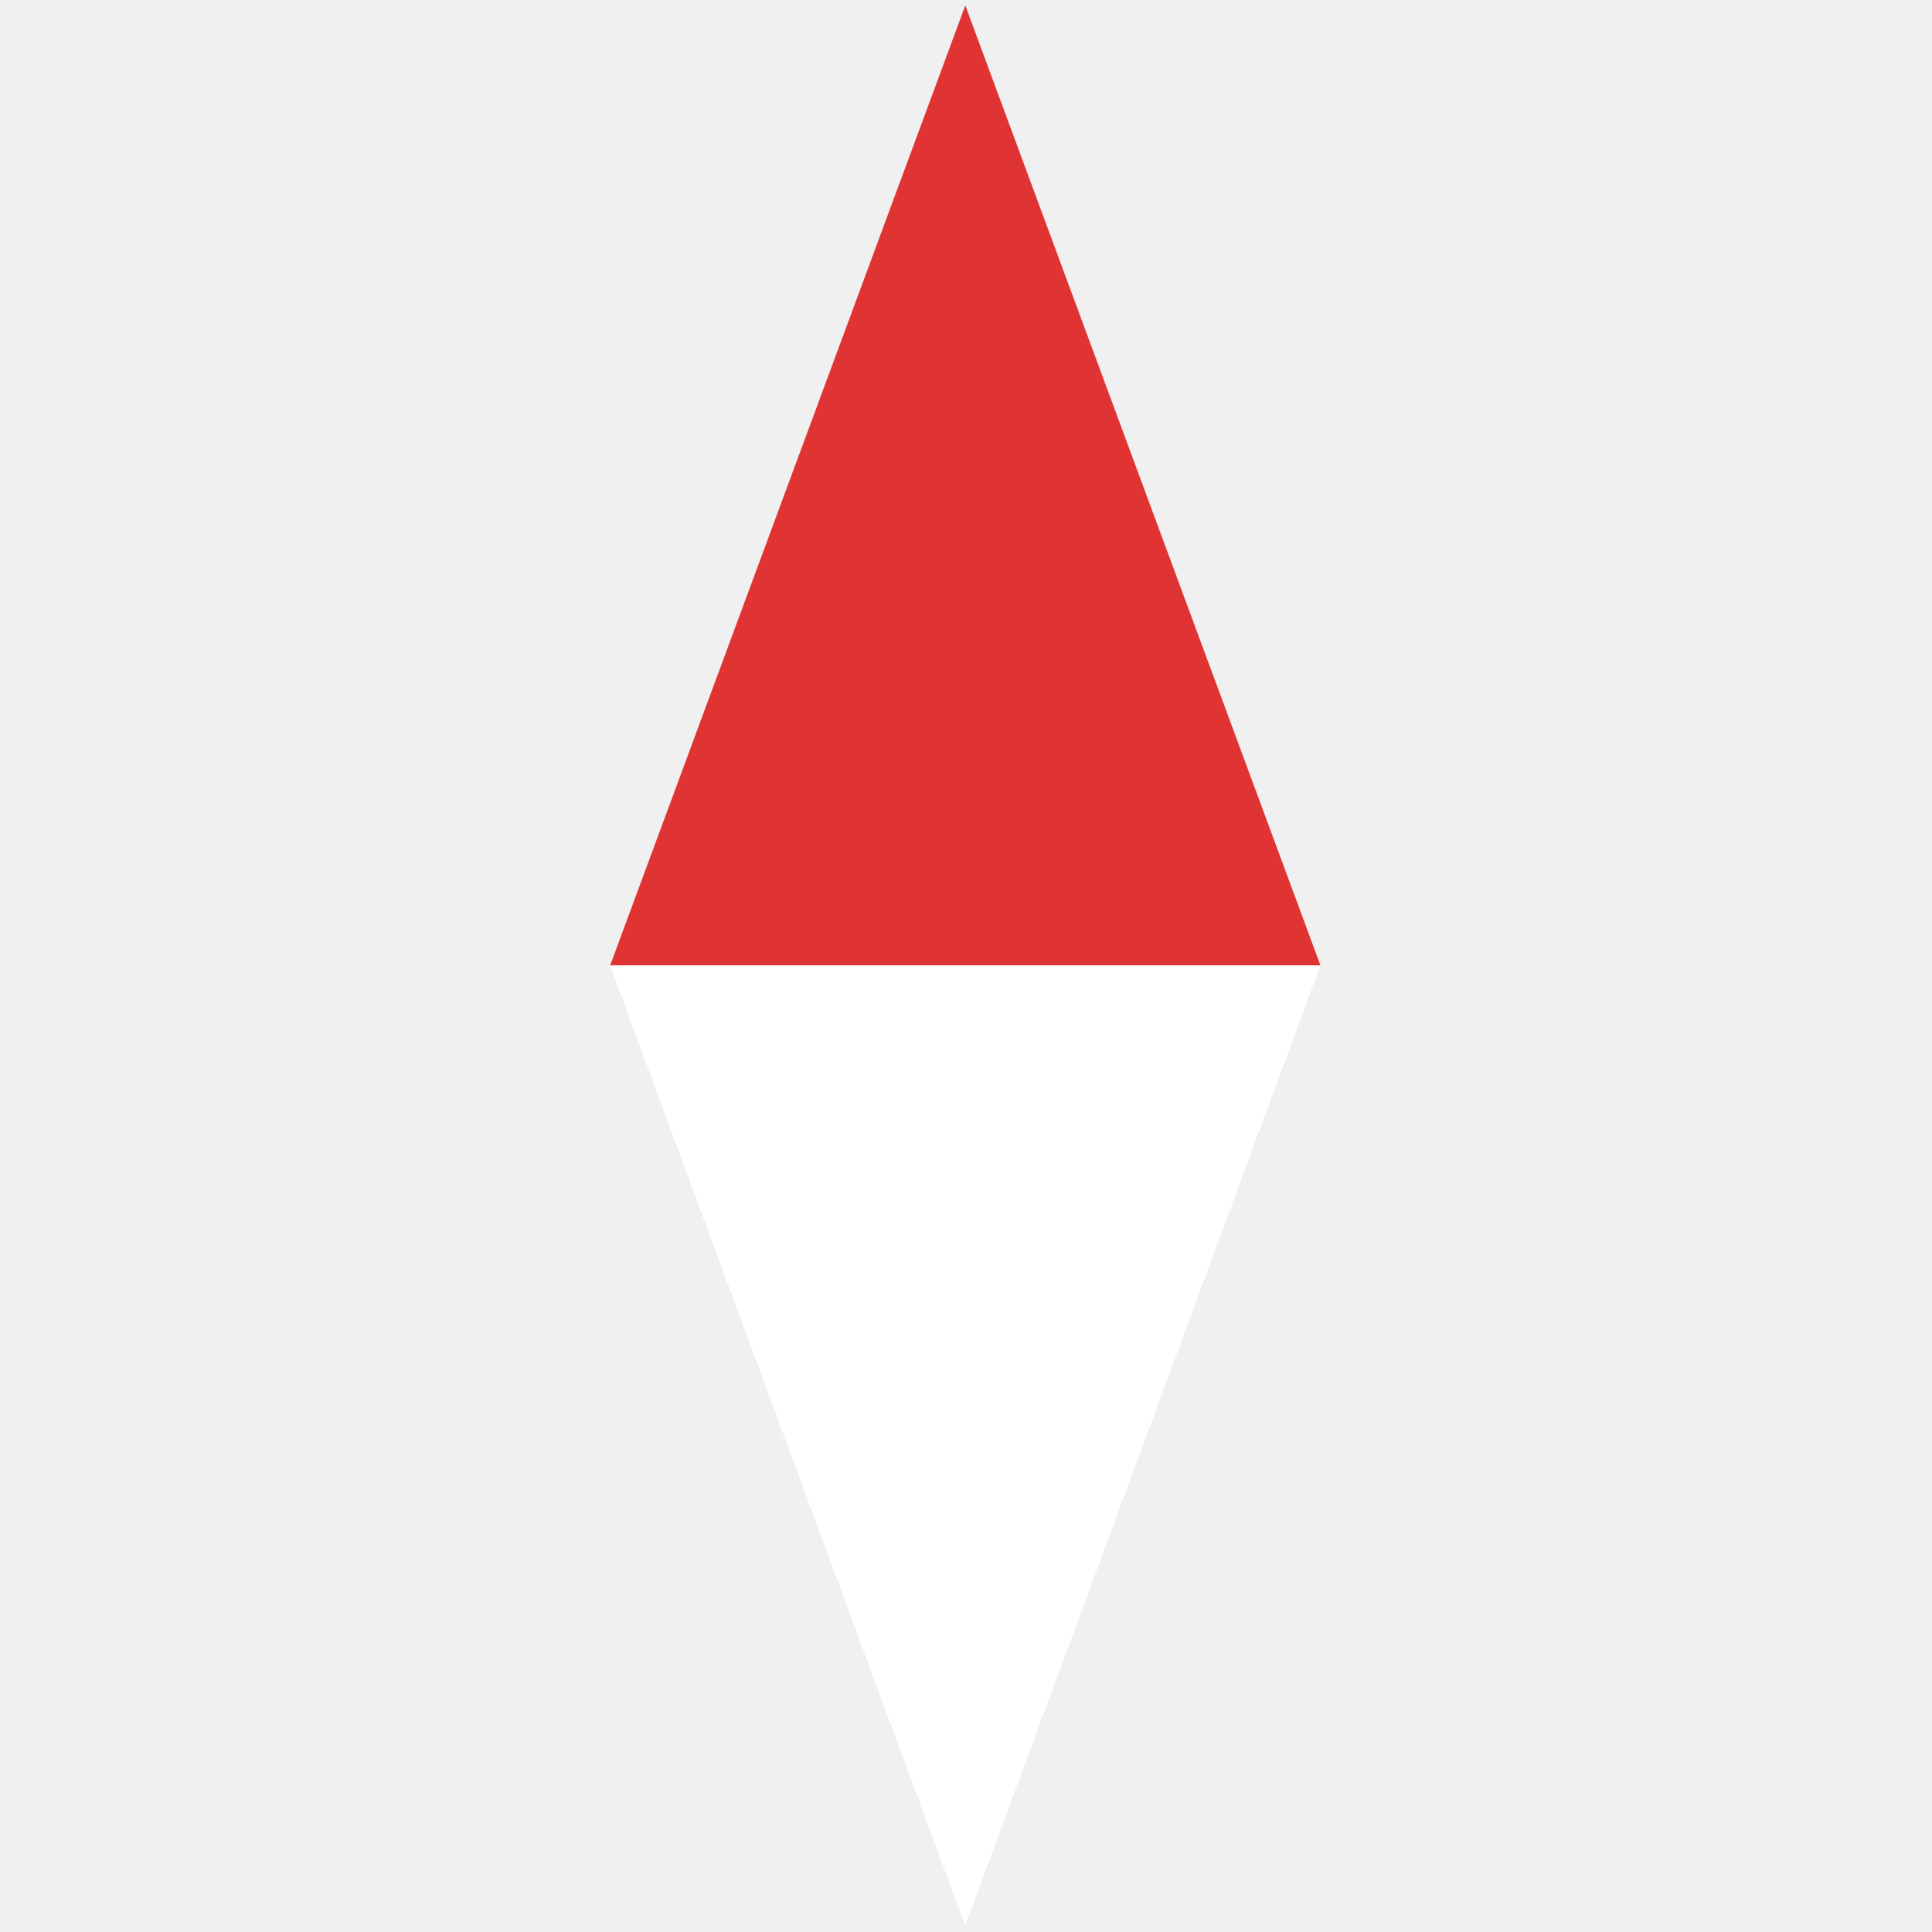
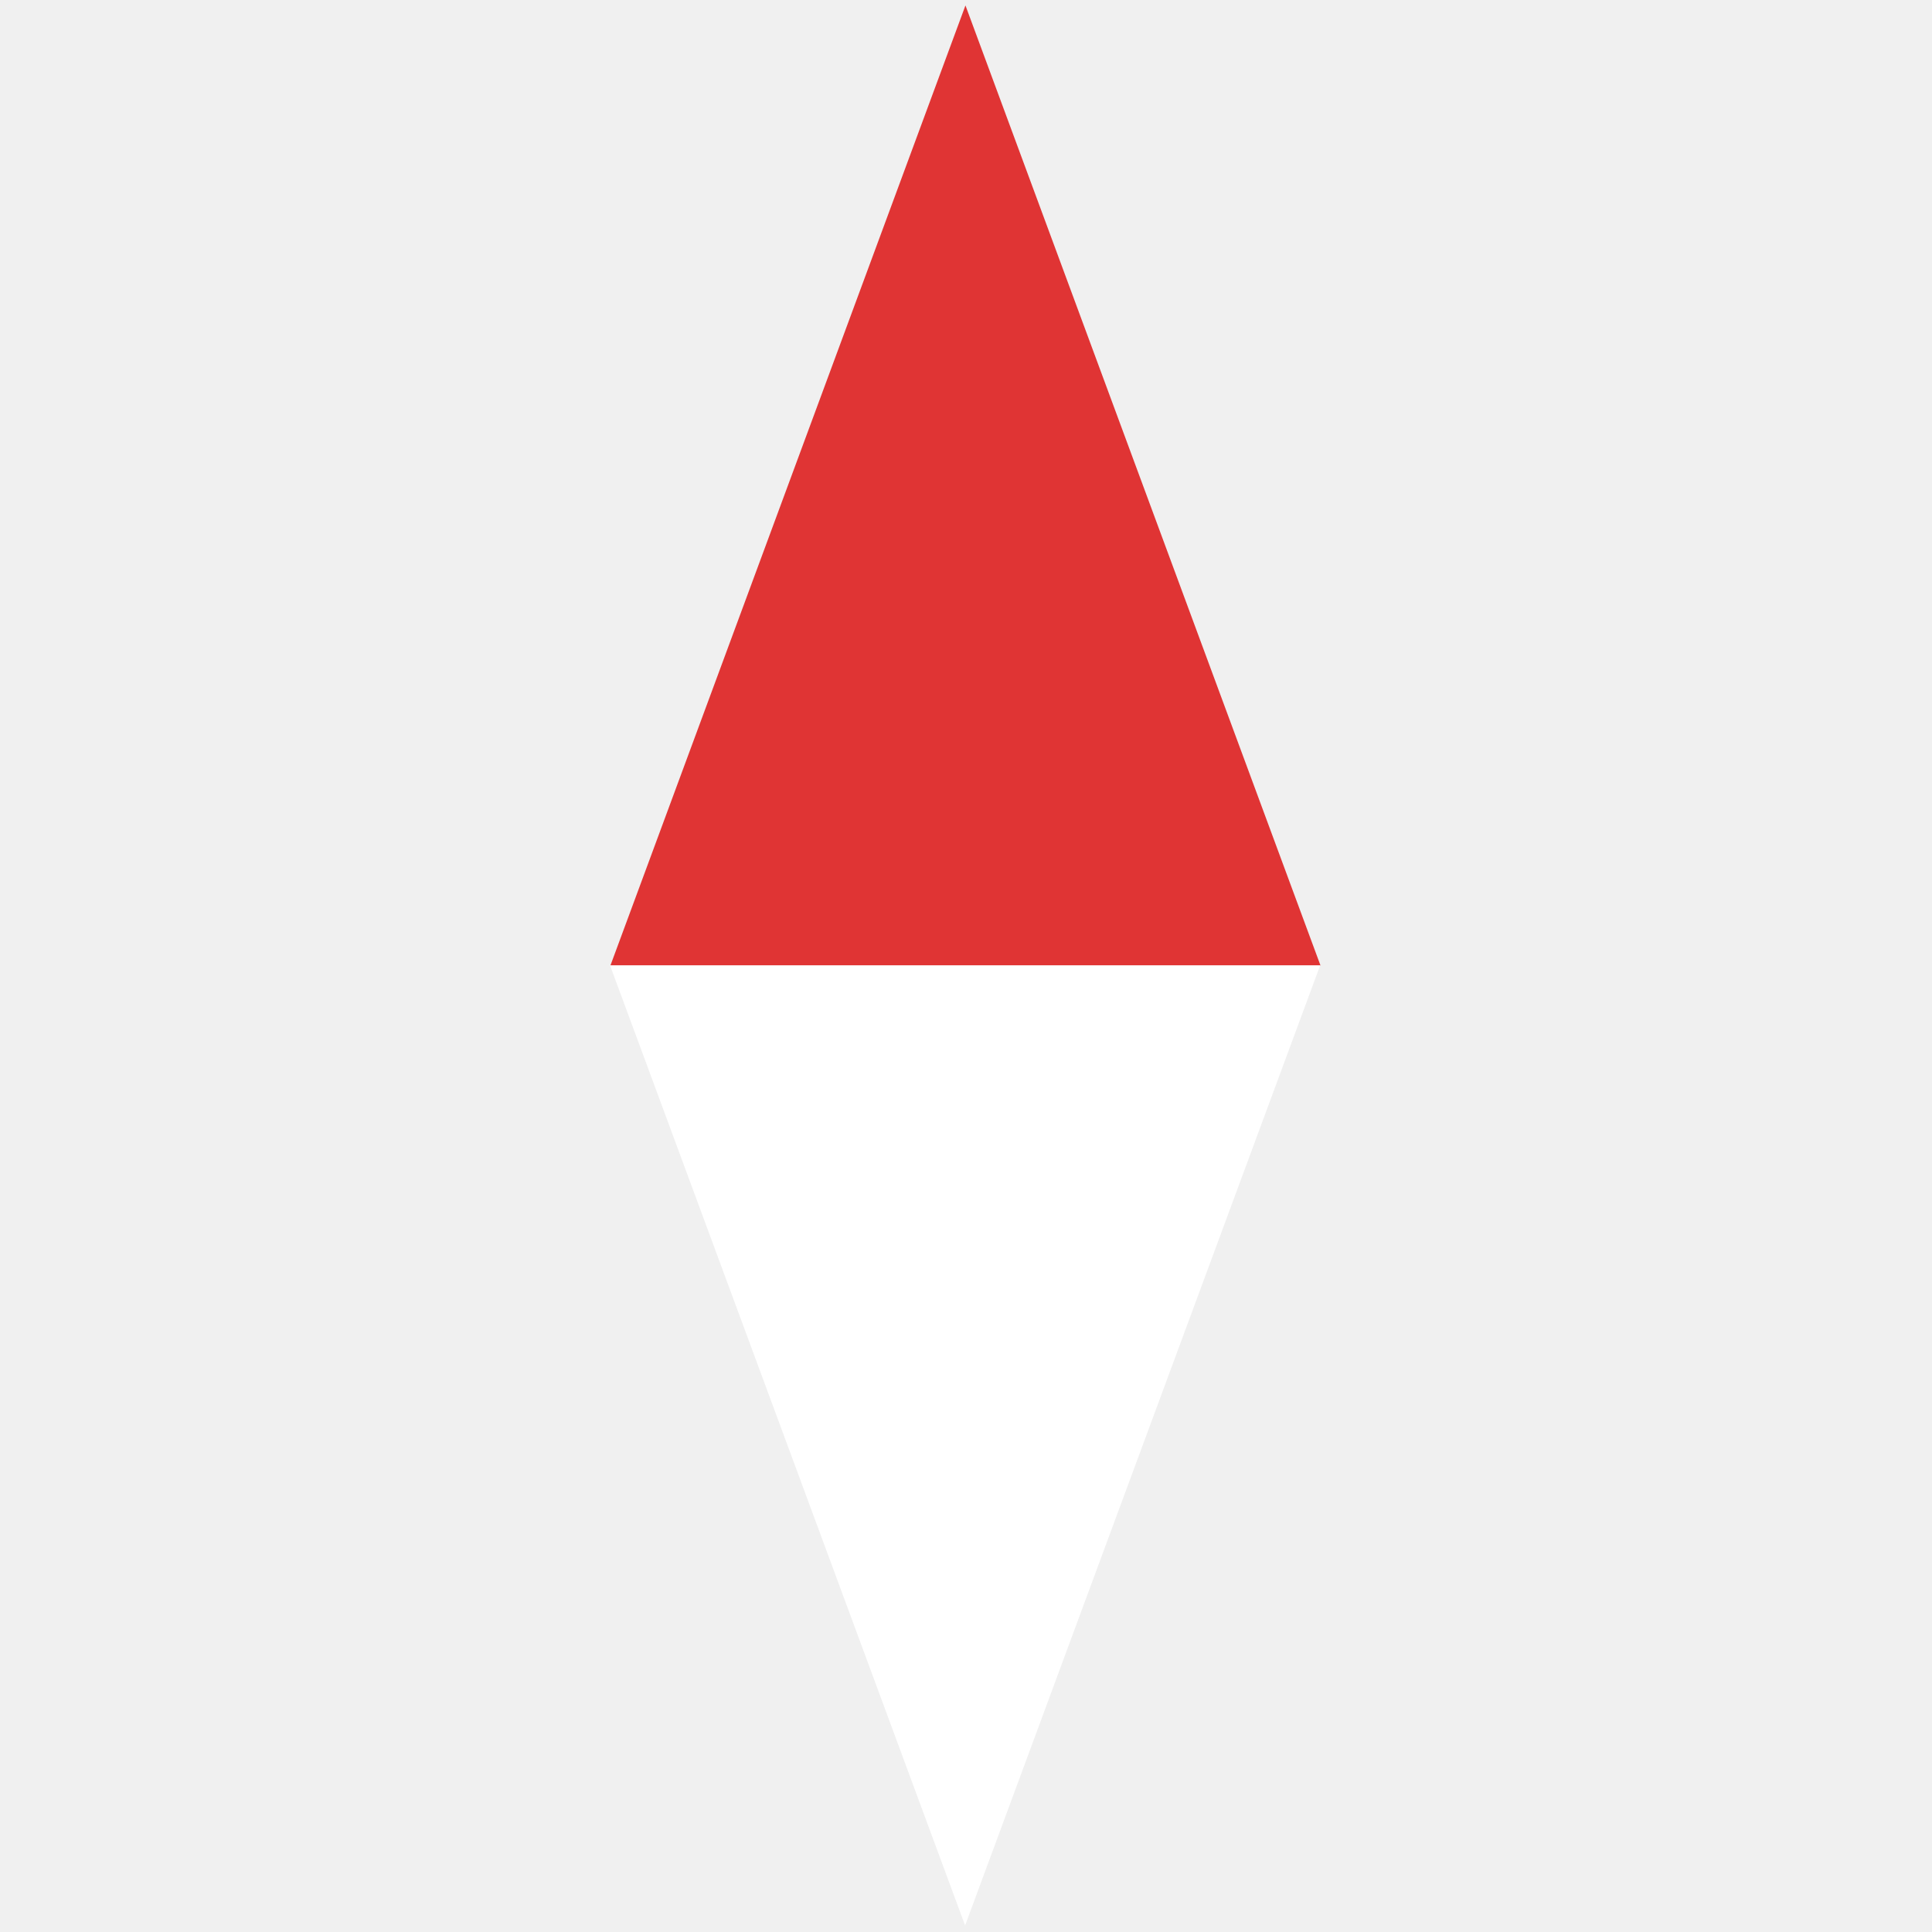
- <svg xmlns="http://www.w3.org/2000/svg" version="1.1" viewBox="0 0 53.333 53.333">
-   <g transform="matrix(1.0514 0 0 1 -1.9579 0)">
-     <path transform="matrix(1.0989 0 0 1.8031 -1.5921 -22.018)" d="m34.693 26.992h-16.972l8.486-14.698 4.243 7.349z" fill="#e03434" />
-     <path transform="matrix(-1.0989 0 0 -1.8031 56.003 75.323)" d="m34.693 26.992h-16.972l8.486-14.698 4.243 7.349z" fill="#fff" />
-   </g>
+ <svg xmlns="http://www.w3.org/2000/svg" viewBox="0 0 53.33 53.33">
+   <path d="M36.45 26.65h-19.6l9.8-26.5 4.9 13.25z" fill="#e03434" />
+   <path d="M16.84 26.65h19.6l-9.8 26.5-4.9-13.25z" fill="#fff" />
</svg>
